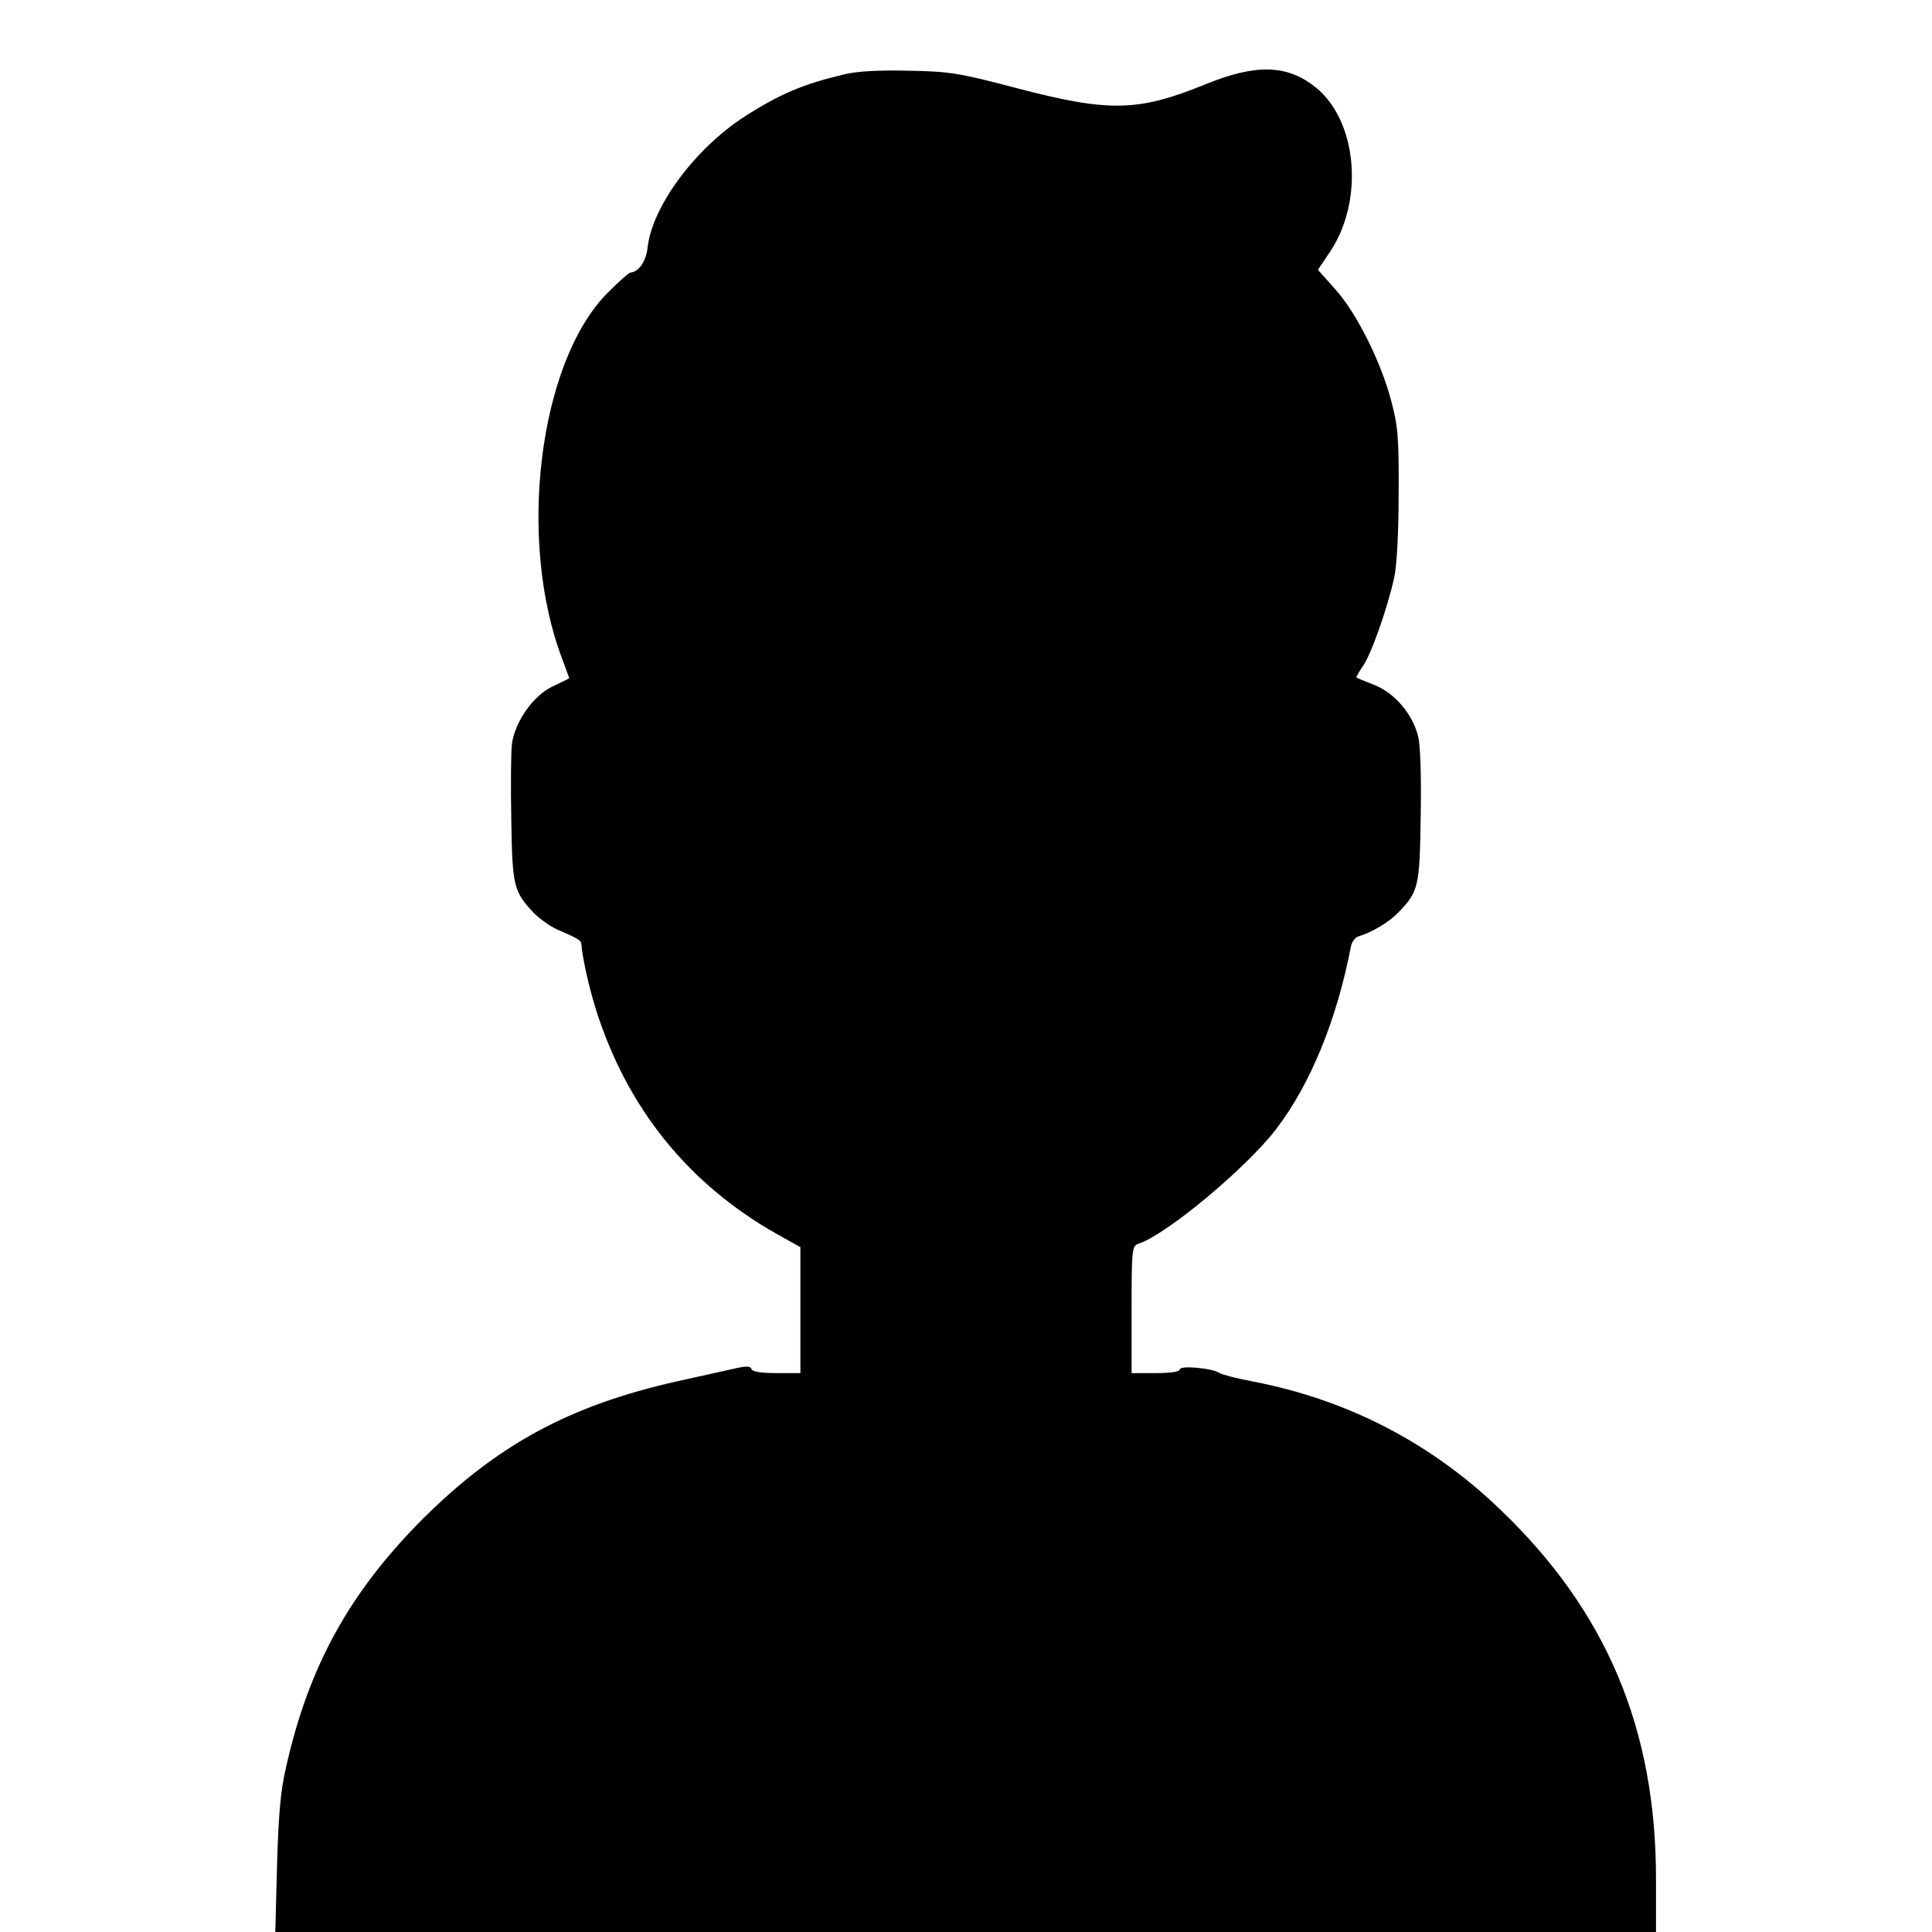
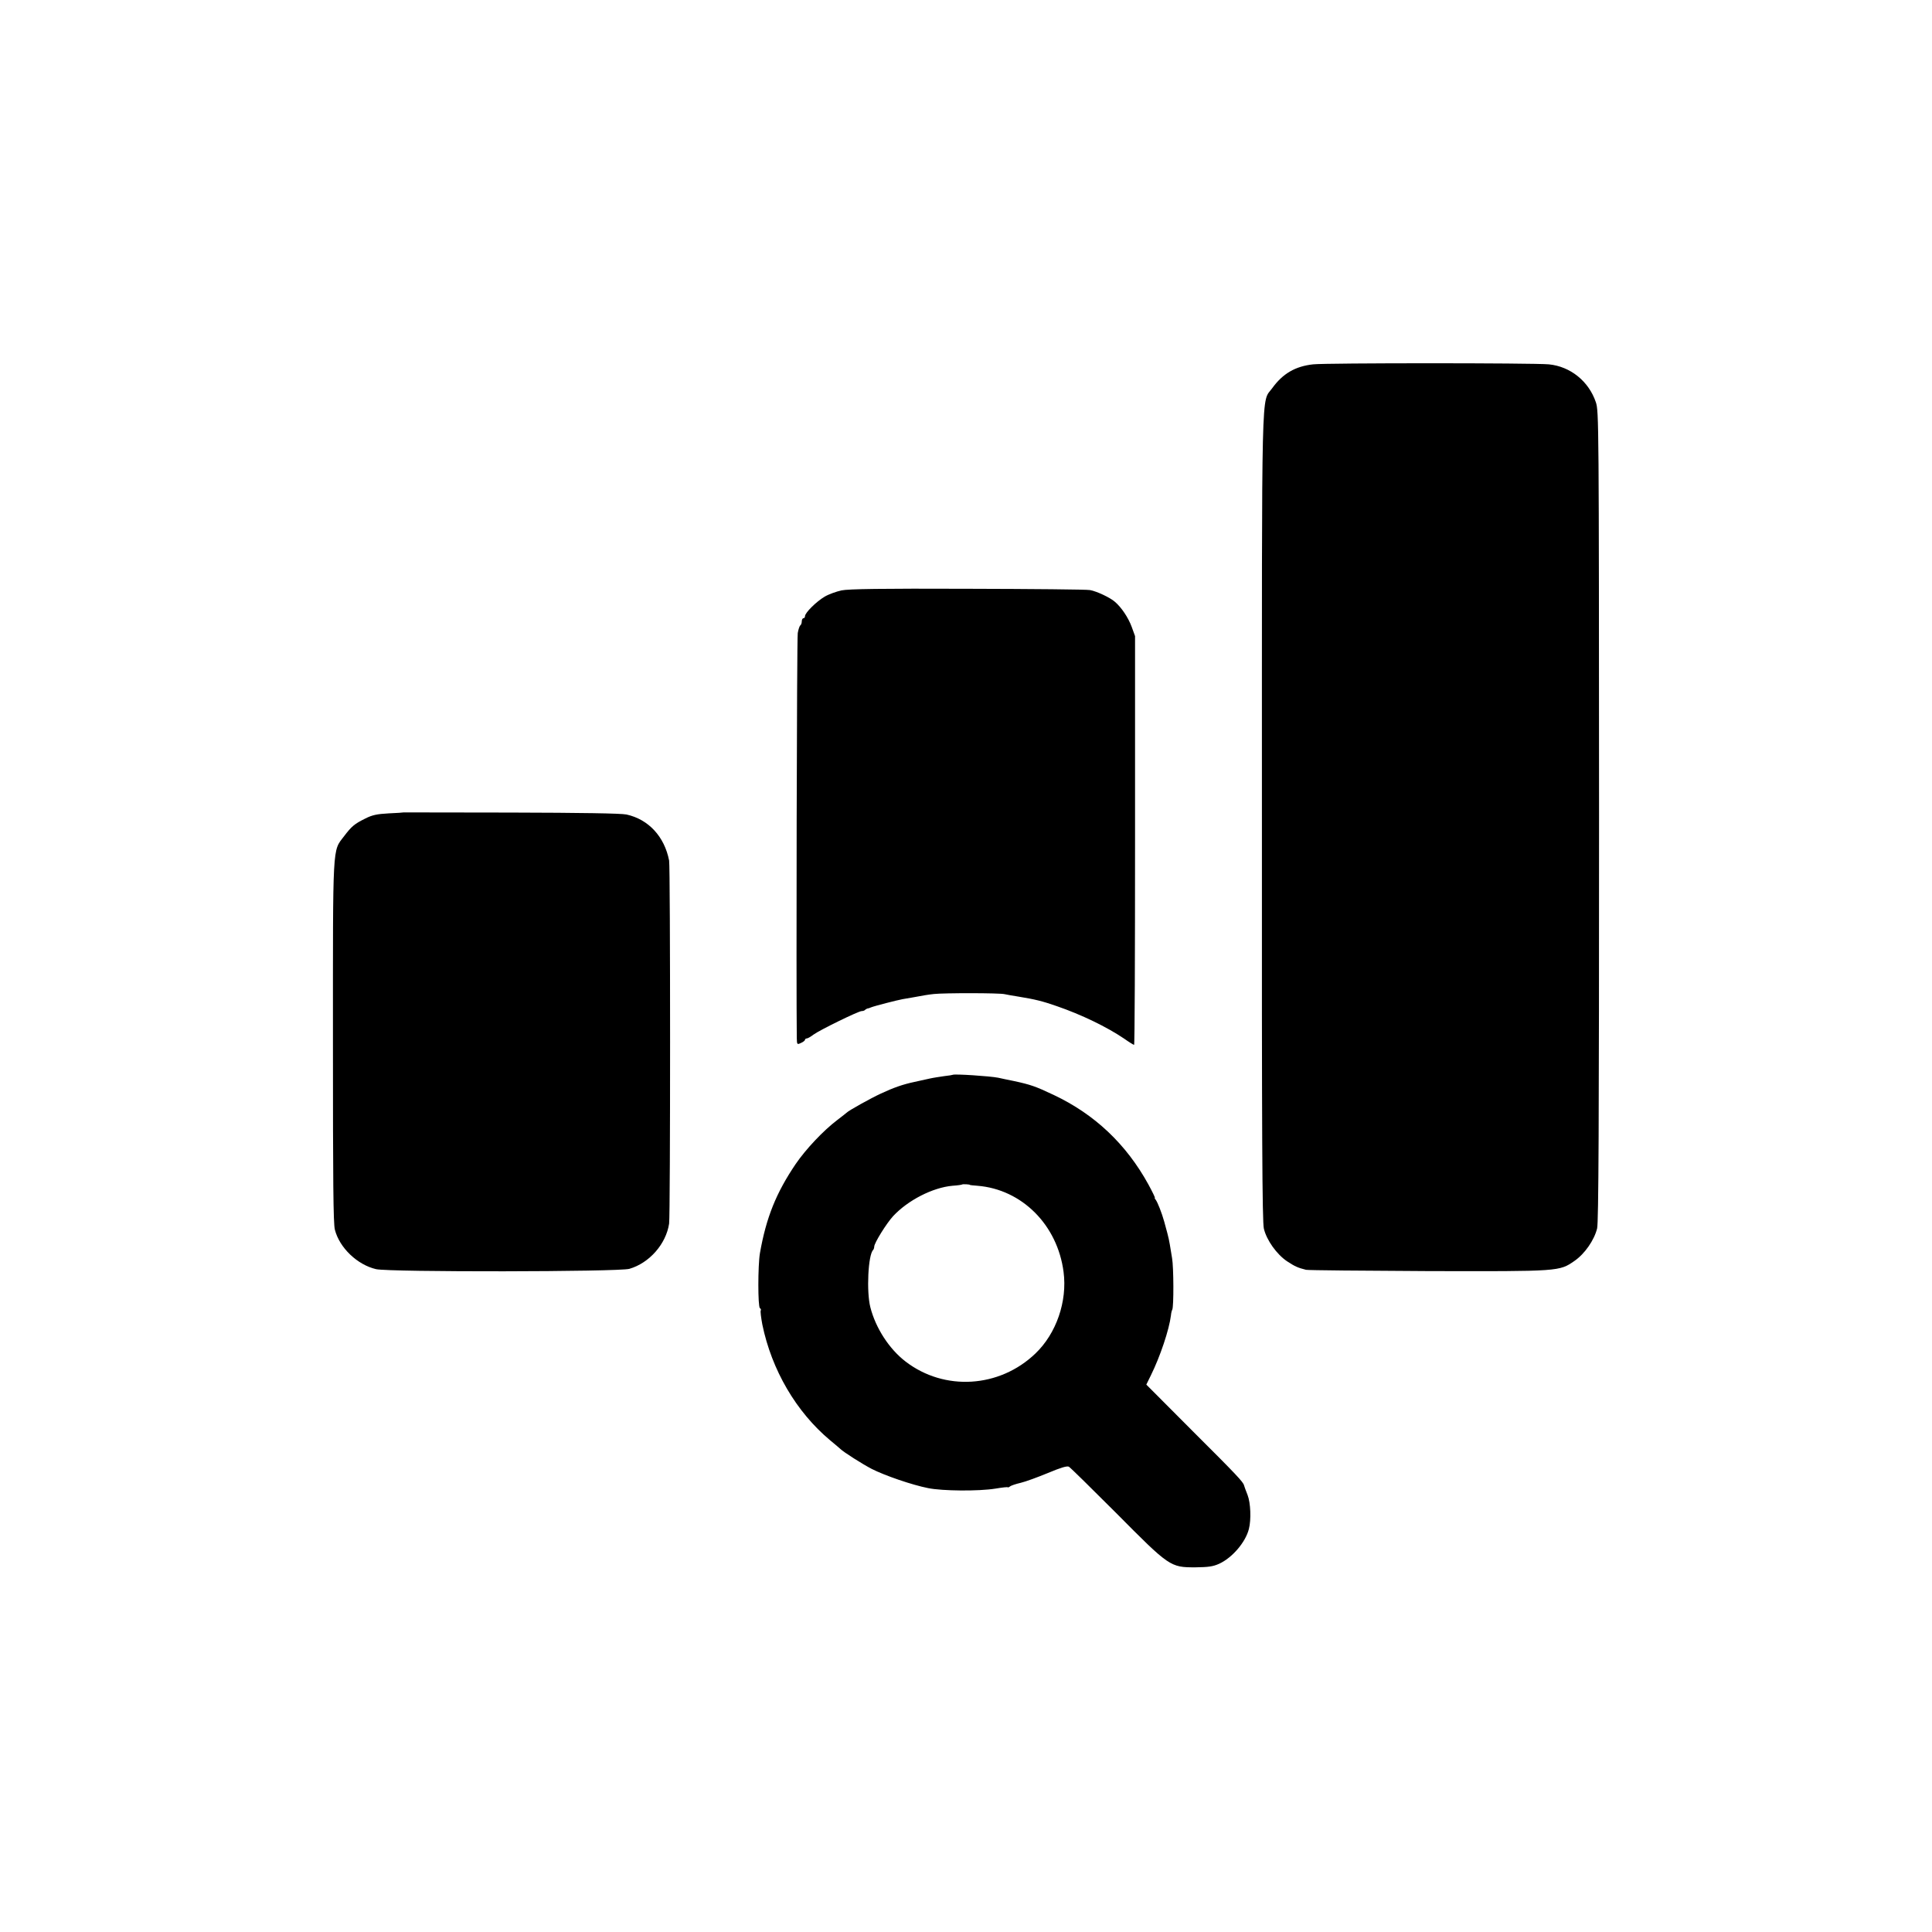
- <svg xmlns="http://www.w3.org/2000/svg" version="1.0" width="560pt" height="560pt" viewBox="0 0 560 560" preserveAspectRatio="xMidYMid meet">
-   <g transform="translate(0,560) scale(0.1,-0.1)" fill="#000000" stroke="none">
-     <path d="M2445 5384 c-117 -28 -184 -56 -287 -122 -144 -93 -268 -261 -281 -380 -4 -39 -26 -71 -50 -72 -4 0 -34 -27 -67 -60 -198 -201 -262 -716 -130 -1061 11 -30 20 -54 20 -55 0 0 -21 -11 -47 -23 -56 -26 -109 -100 -119 -166 -3 -23 -4 -122 -2 -221 3 -195 7 -208 66 -271 17 -17 48 -39 69 -48 58 -25 68 -31 68 -41 3 -38 21 -122 42 -189 90 -286 268 -507 525 -652 l68 -38 0 -182 0 -183 -69 0 c-44 0 -71 4 -73 12 -3 9 -16 9 -54 0 -27 -6 -100 -22 -162 -36 -312 -70 -521 -184 -738 -400 -212 -213 -330 -428 -395 -719 -16 -68 -22 -142 -26 -284 l-5 -193 2001 0 2001 0 0 154 c0 436 -144 777 -453 1072 -200 192 -440 316 -712 369 -49 9 -94 21 -100 25 -17 14 -115 23 -115 11 0 -7 -27 -11 -70 -11 l-70 0 0 184 c0 175 1 185 20 191 79 25 311 218 398 331 100 130 177 318 218 532 3 13 12 25 22 28 40 12 88 41 115 69 59 61 62 74 65 281 2 119 -1 207 -8 232 -17 64 -68 123 -125 146 -28 11 -52 21 -53 22 -2 1 6 15 17 31 24 32 72 168 92 258 8 37 13 131 13 245 1 161 -2 196 -22 270 -30 113 -100 253 -162 322 l-50 56 35 52 c100 149 79 382 -43 478 -82 65 -172 67 -317 8 -197 -80 -279 -82 -550 -11 -163 43 -192 48 -310 50 -87 2 -150 -1 -190 -11z" />
+ <svg xmlns="http://www.w3.org/2000/svg" version="1.0" width="1200pt" height="1200pt" viewBox="0 0 1200 1200" preserveAspectRatio="xMidYMid meet">
+   <g transform="translate(0,1200) scale(0.1,-0.1)" fill="#000000" stroke="none">
+     <path d="M8156 9737 c-111 -12 -189 -58 -254 -148 -69 -96 -64 103 -64 -2665 -1 -1990 2 -2512 12 -2555 17 -72 80 -160 144 -203 49 -32 66 -40 118 -53 13 -3 354 -6 758 -8 819 -2 815 -2 909 63 64 44 123 129 141 202 9 39 12 633 12 2563 -1 2452 -1 2513 -20 2569 -44 130 -158 222 -292 235 -97 9 -1384 9 -1464 0z" />
+     <path d="M5227 8333 c-32 -7 -80 -24 -105 -39 -51 -30 -122 -100 -122 -121 0 -7 -4 -13 -10 -13 -5 0 -10 -9 -10 -19 0 -11 -4 -22 -9 -25 -5 -4 -12 -25 -16 -48 -6 -32 -10 -2234 -6 -2515 1 -42 2 -42 26 -31 14 6 25 15 25 20 0 4 5 8 11 8 6 0 25 11 42 24 38 28 279 146 299 146 8 0 18 3 22 8 4 4 11 7 14 8 4 0 14 3 22 7 22 9 163 45 196 51 16 3 45 8 64 11 71 13 86 16 130 21 62 7 409 7 440 -1 14 -3 52 -10 85 -15 104 -17 149 -28 238 -59 154 -53 311 -129 419 -202 31 -22 59 -39 62 -39 4 0 6 571 6 1270 l0 1269 -21 58 c-21 57 -64 121 -104 155 -29 26 -114 66 -155 73 -19 4 -361 7 -759 8 -532 2 -740 -1 -784 -10z" />
+     <path d="M2507 6954 c-1 -1 -43 -4 -93 -6 -72 -4 -102 -10 -145 -32 -67 -33 -85 -48 -132 -110 -73 -96 -69 -31 -69 -1277 0 -873 2 -1128 12 -1167 29 -113 140 -218 256 -245 83 -19 1506 -17 1573 2 124 36 228 154 247 281 8 56 8 2213 0 2255 -29 149 -128 256 -265 286 -33 7 -281 11 -717 12 -366 1 -666 1 -667 1z" />
+     <path d="M5917 5324 c-1 -1 -24 -5 -52 -8 -27 -4 -68 -10 -90 -15 -22 -5 -65 -14 -95 -21 -71 -15 -129 -35 -210 -73 -61 -28 -199 -105 -210 -117 -3 -3 -30 -24 -60 -47 -87 -66 -195 -181 -258 -273 -121 -179 -183 -332 -222 -554 -13 -78 -13 -333 0 -341 6 -4 8 -10 5 -15 -3 -5 2 -44 10 -87 58 -282 210 -542 420 -718 33 -27 62 -52 65 -55 19 -19 137 -94 195 -124 81 -41 249 -99 350 -119 88 -18 314 -20 418 -3 42 7 77 11 77 8 0 -2 6 0 13 5 6 6 37 16 67 23 30 7 106 35 169 61 81 34 119 45 130 39 9 -5 141 -135 294 -288 331 -334 336 -337 491 -337 82 1 110 5 148 22 81 37 164 133 185 216 15 58 11 162 -8 211 -11 28 -21 55 -22 60 -5 21 -45 64 -320 338 l-287 288 28 57 c58 117 114 284 125 373 1 14 5 30 8 35 10 16 9 265 -1 320 -5 28 -11 66 -14 85 -3 19 -10 52 -16 73 -5 20 -14 52 -19 70 -15 54 -41 119 -52 134 -6 7 -9 13 -6 13 3 0 -15 37 -40 83 -138 251 -334 436 -588 556 -114 54 -144 64 -245 86 -41 8 -86 18 -100 21 -49 10 -275 25 -283 18z m108 -684 c0 -1 21 -3 46 -5 276 -22 497 -243 535 -535 24 -183 -45 -383 -175 -507 -223 -214 -565 -235 -806 -50 -102 78 -186 208 -219 337 -25 97 -14 325 17 356 4 4 7 14 7 21 0 22 75 143 117 189 92 99 246 178 369 189 31 2 58 6 60 8 4 3 49 1 49 -3z" />
  </g>
</svg>
